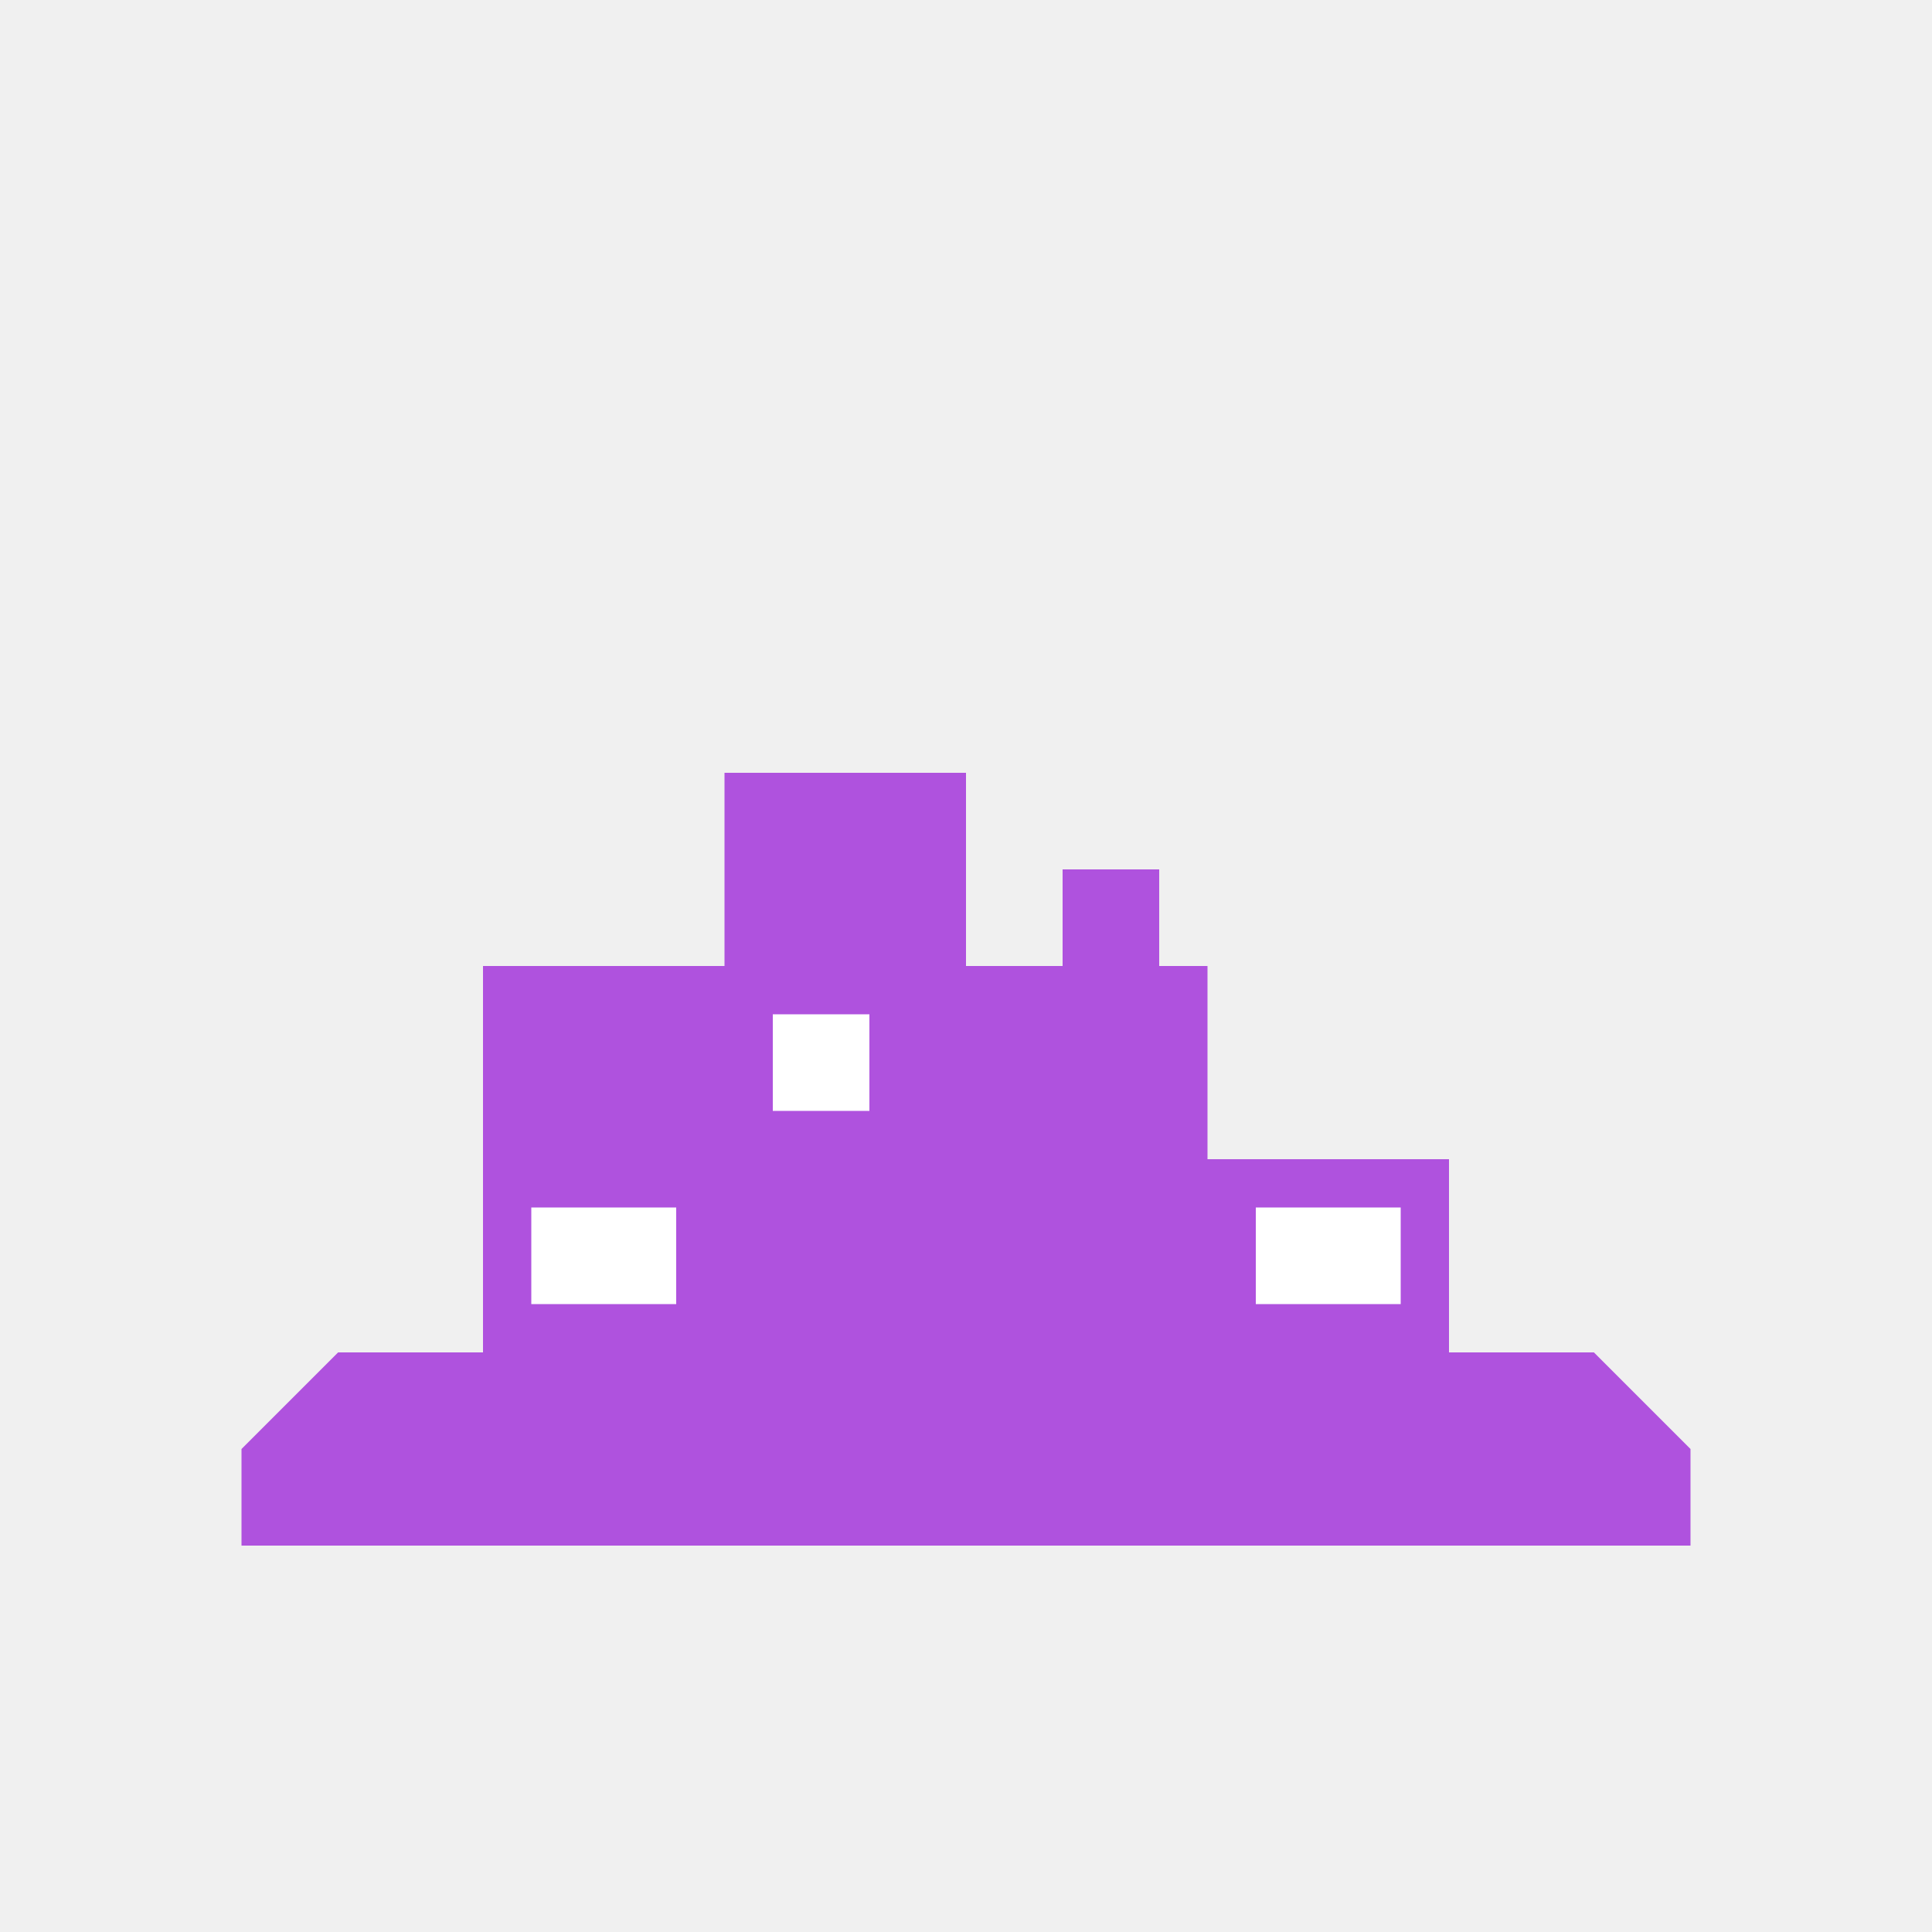
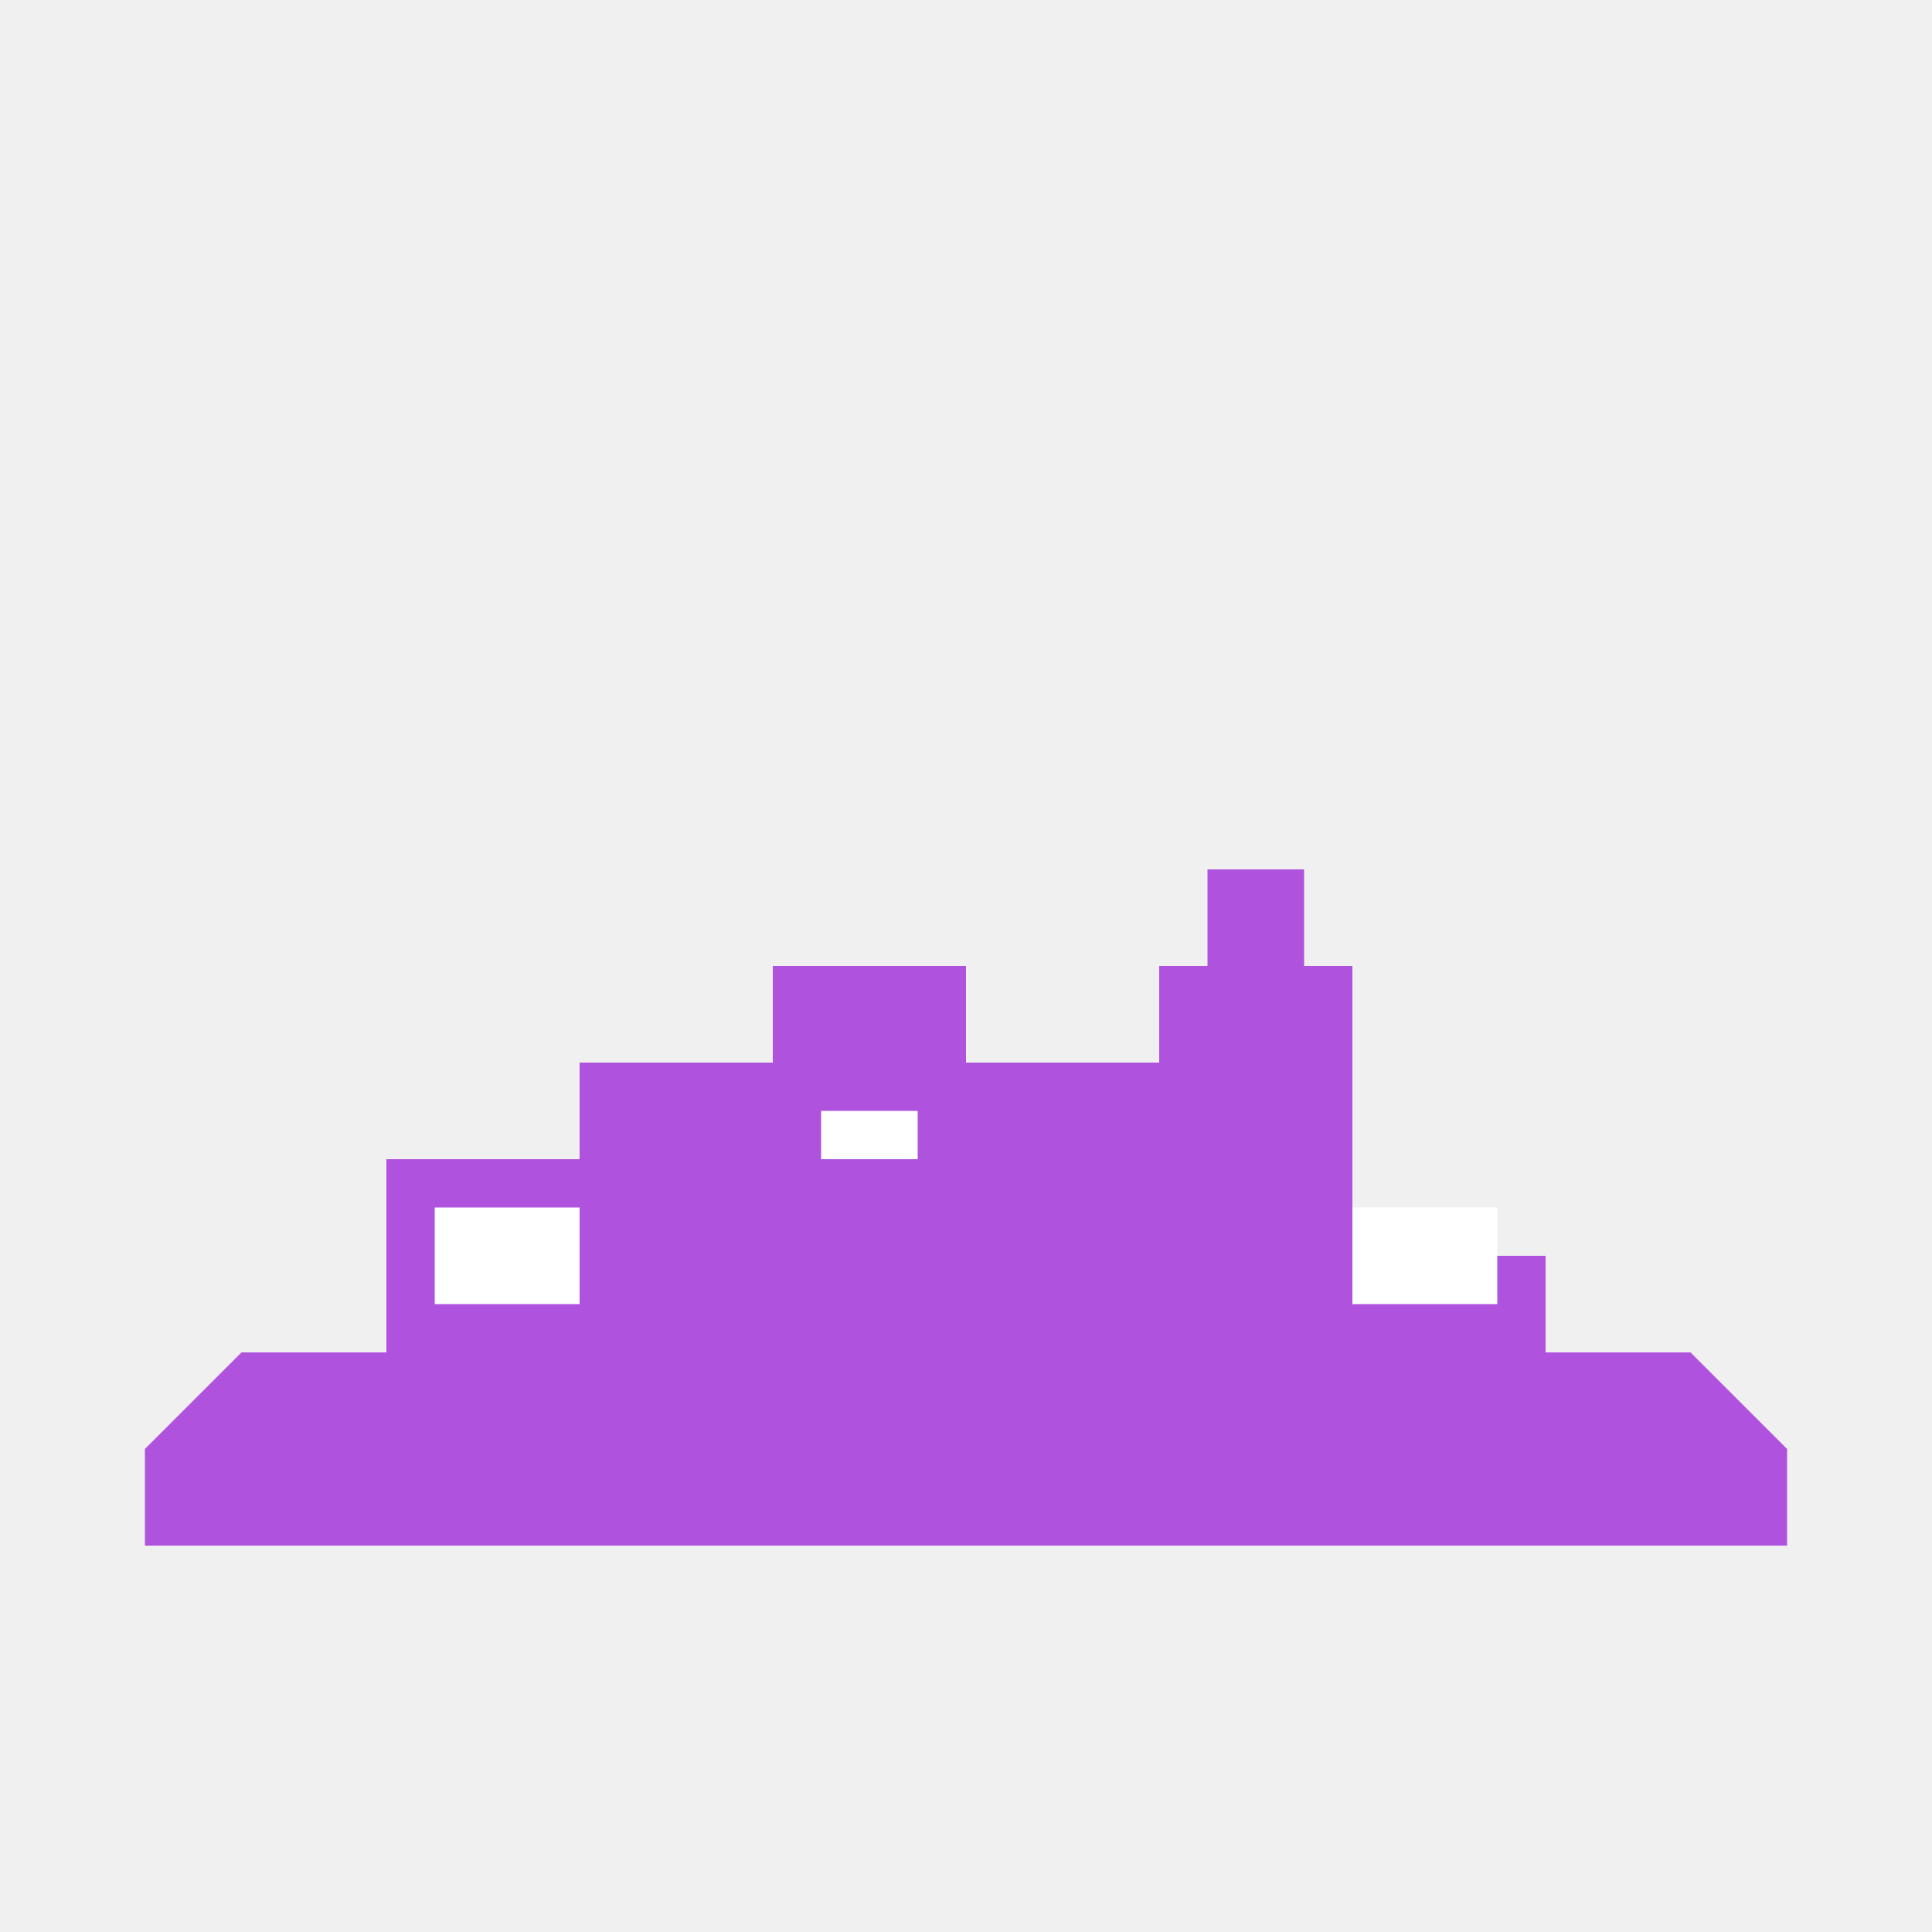
<svg xmlns="http://www.w3.org/2000/svg" width="40" height="40" viewBox="0 0 40 40">
-   <path d="M5 32H35V30L33 28H7L5 30V32Z" fill="#AF52DE" />
-   <path d="M10 28H30V24H25V20H20V16H15V20H10V28Z" fill="#AF52DE" />
-   <rect x="22" y="18" width="2" height="2" fill="#AF52DE" />
-   <rect x="11" y="25" width="3" height="2" fill="#FFFFFF" />
-   <rect x="26" y="25" width="3" height="2" fill="#FFFFFF" />
-   <rect x="16" y="21" width="2" height="2" fill="#FFFFFF" />
+   <path d="M3 32H37V30L35 28H5L3 30V32Z" fill="#AF52DE" />
+   <path d="M8 28H32V26H28V24H24V22H20V20H16V22H12V24H8V28Z" fill="#AF52DE" />
+   <rect x="24" y="20" width="4" height="4" fill="#AF52DE" />
+   <rect x="25" y="18" width="2" height="2" fill="#AF52DE" />
+   <rect x="9" y="25" width="3" height="2" fill="#FFFFFF" />
+   <rect x="28" y="25" width="3" height="2" fill="#FFFFFF" />
+   <rect x="17" y="23" width="2" height="1" fill="#FFFFFF" />
</svg>
